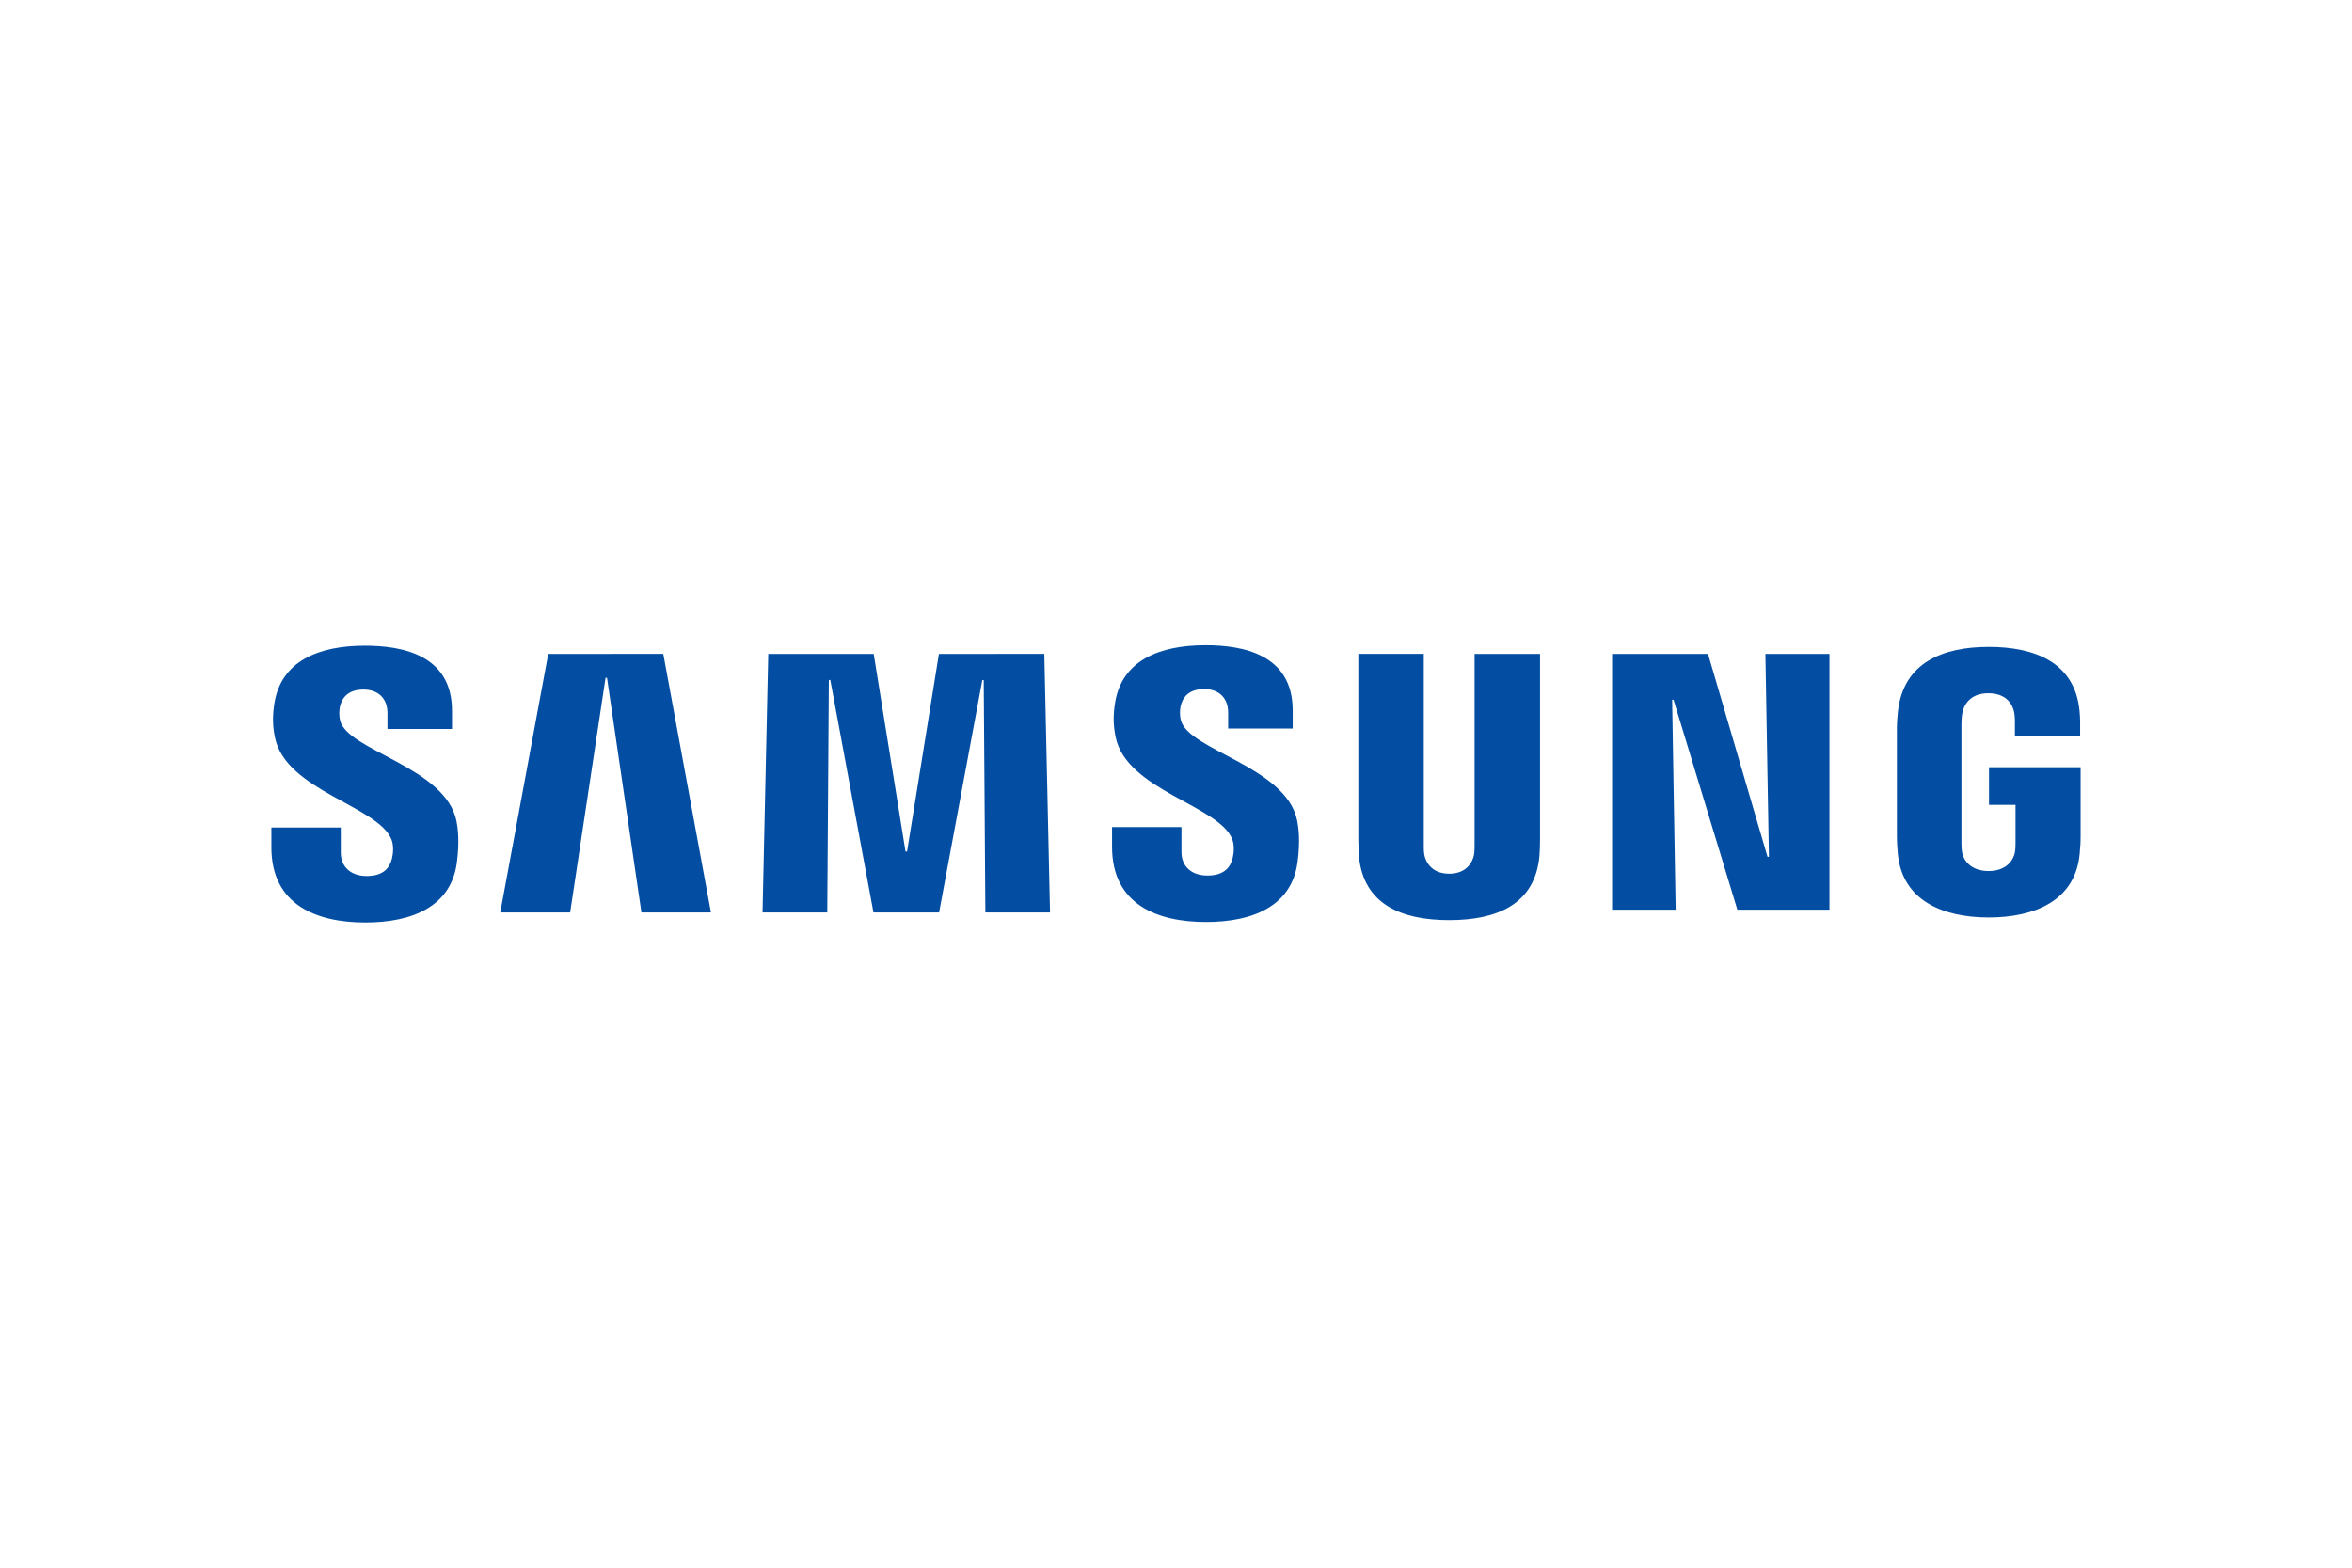
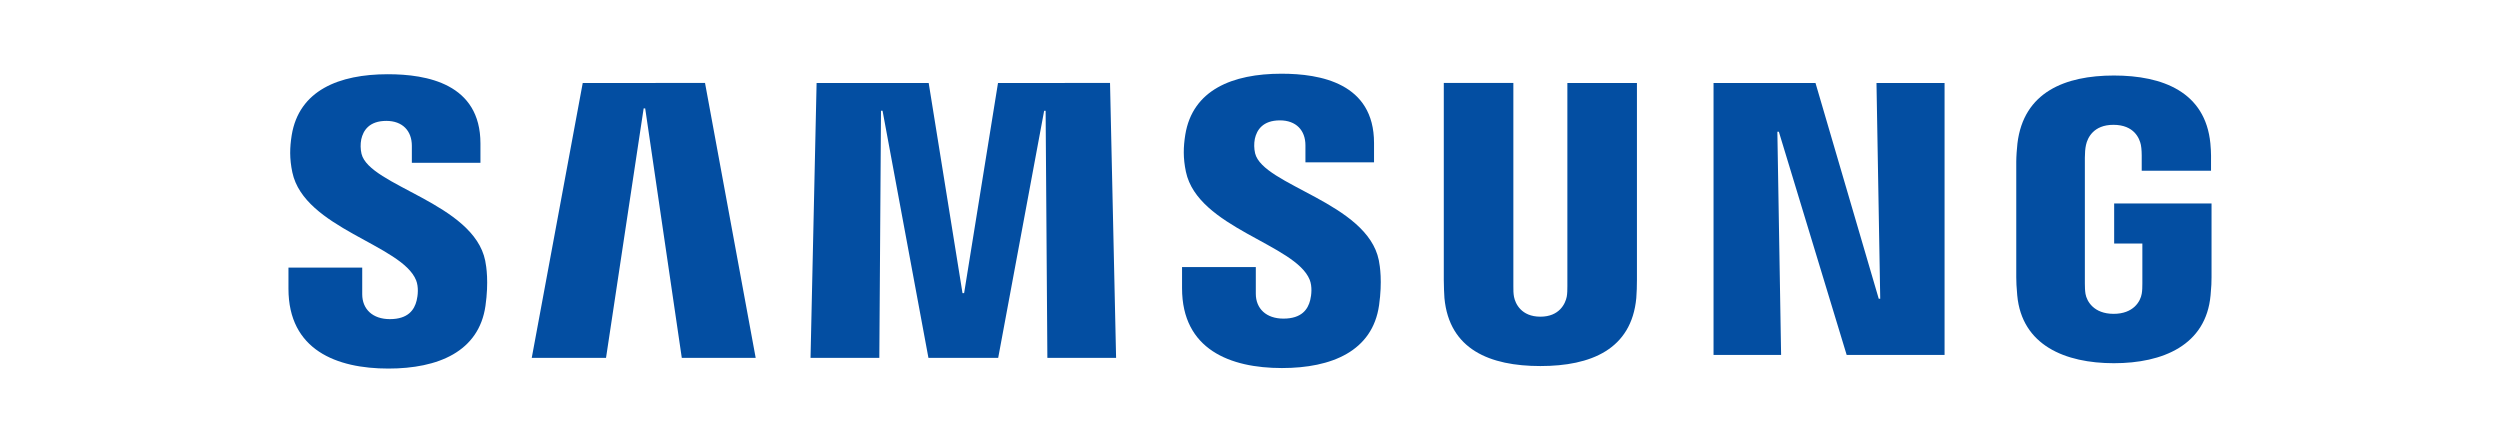
- <svg xmlns="http://www.w3.org/2000/svg" xmlns:xlink="http://www.w3.org/1999/xlink" height="800" width="1200" viewBox="-89.999 -22.998 779.991 137.988">
+ <svg xmlns="http://www.w3.org/2000/svg" xmlns:xlink="http://www.w3.org/1999/xlink" width="779.991" height="137.988" viewBox="-89.999 -22.998 779.991 137.988">
  <g transform="translate(-2.0134 -1.8523) scale(2.0134)" fill="#034ea2">
    <path d="M20.78 32.93c.41 1.03.28 2.35.08 3.15-.35 1.42-1.31 2.87-4.15 2.87-2.66 0-4.28-1.54-4.28-3.86v-4.13H1v3.28c0 9.5 7.47 12.37 15.48 12.37 7.7 0 14.04-2.62 15.05-9.73.52-3.68.14-6.09-.04-6.98-1.8-8.92-17.96-11.58-19.17-16.57a5.46 5.46 0 01-.04-2.24c.3-1.37 1.23-2.86 3.89-2.86 2.5 0 3.95 1.54 3.95 3.86v2.64h10.63v-3C30.75 2.45 22.42 1 16.4 1 8.82 1 2.63 3.51 1.5 10.46c-.3 1.9-.35 3.6.1 5.74 1.85 8.7 16.98 11.22 19.18 16.73" id="a" />
    <path d="M46.6 2.36l-7.9 42.59h11.51L56.04 6.3h.24l5.67 38.65H73.4l-7.85-42.6zm64.35 0l-5.25 32.56h-.25l-5.24-32.56H82.84l-.94 42.59h10.66l.26-38.29h.24l7.11 38.29h10.81l7.12-38.28h.23l.27 38.28h10.65l-.94-42.6z" />
    <use height="100%" width="100%" xlink:href="#a" transform="translate(138.47 -.08)" />
    <path d="M195 38.57c2.96 0 3.87-2.04 4.08-3.08.09-.46.1-1.08.1-1.63V2.36h10.78v30.53a37 37 0 01-.1 2.8c-.75 7.95-7.03 10.53-14.86 10.53-7.84 0-14.12-2.58-14.87-10.53-.03-.42-.11-2.02-.1-2.8V2.35h10.78v31.5c-.01.56.01 1.18.1 1.64.2 1.04 1.12 3.08 4.09 3.08m52.08-36.21l.58 33.43h-.23l-9.8-33.43h-15.8V44.5h10.47l-.58-34.59h.23l10.51 34.59h15.17V2.36zm36.75 35.77c3.08 0 4.16-1.95 4.35-3.1.09-.47.1-1.07.1-1.6v-6.2h-4.37v-6.2H299v11.42c0 .8-.02 1.38-.15 2.8-.7 7.76-7.43 10.53-14.98 10.53-7.55 0-14.27-2.77-14.98-10.53-.12-1.42-.15-2-.15-2.8V14.53c0-.76.1-2.1.18-2.8.95-7.97 7.4-10.53 14.95-10.53 7.55 0 14.17 2.54 14.95 10.52.14 1.36.1 2.8.1 2.8v1.43h-10.74v-2.39s0-1-.13-1.62c-.2-.94-1-3.1-4.26-3.1-3.1 0-4.01 2.05-4.24 3.1-.13.56-.18 1.32-.18 2.01v19.47c0 .54.02 1.14.1 1.62.2 1.14 1.28 3.09 4.36 3.09" />
  </g>
</svg>
